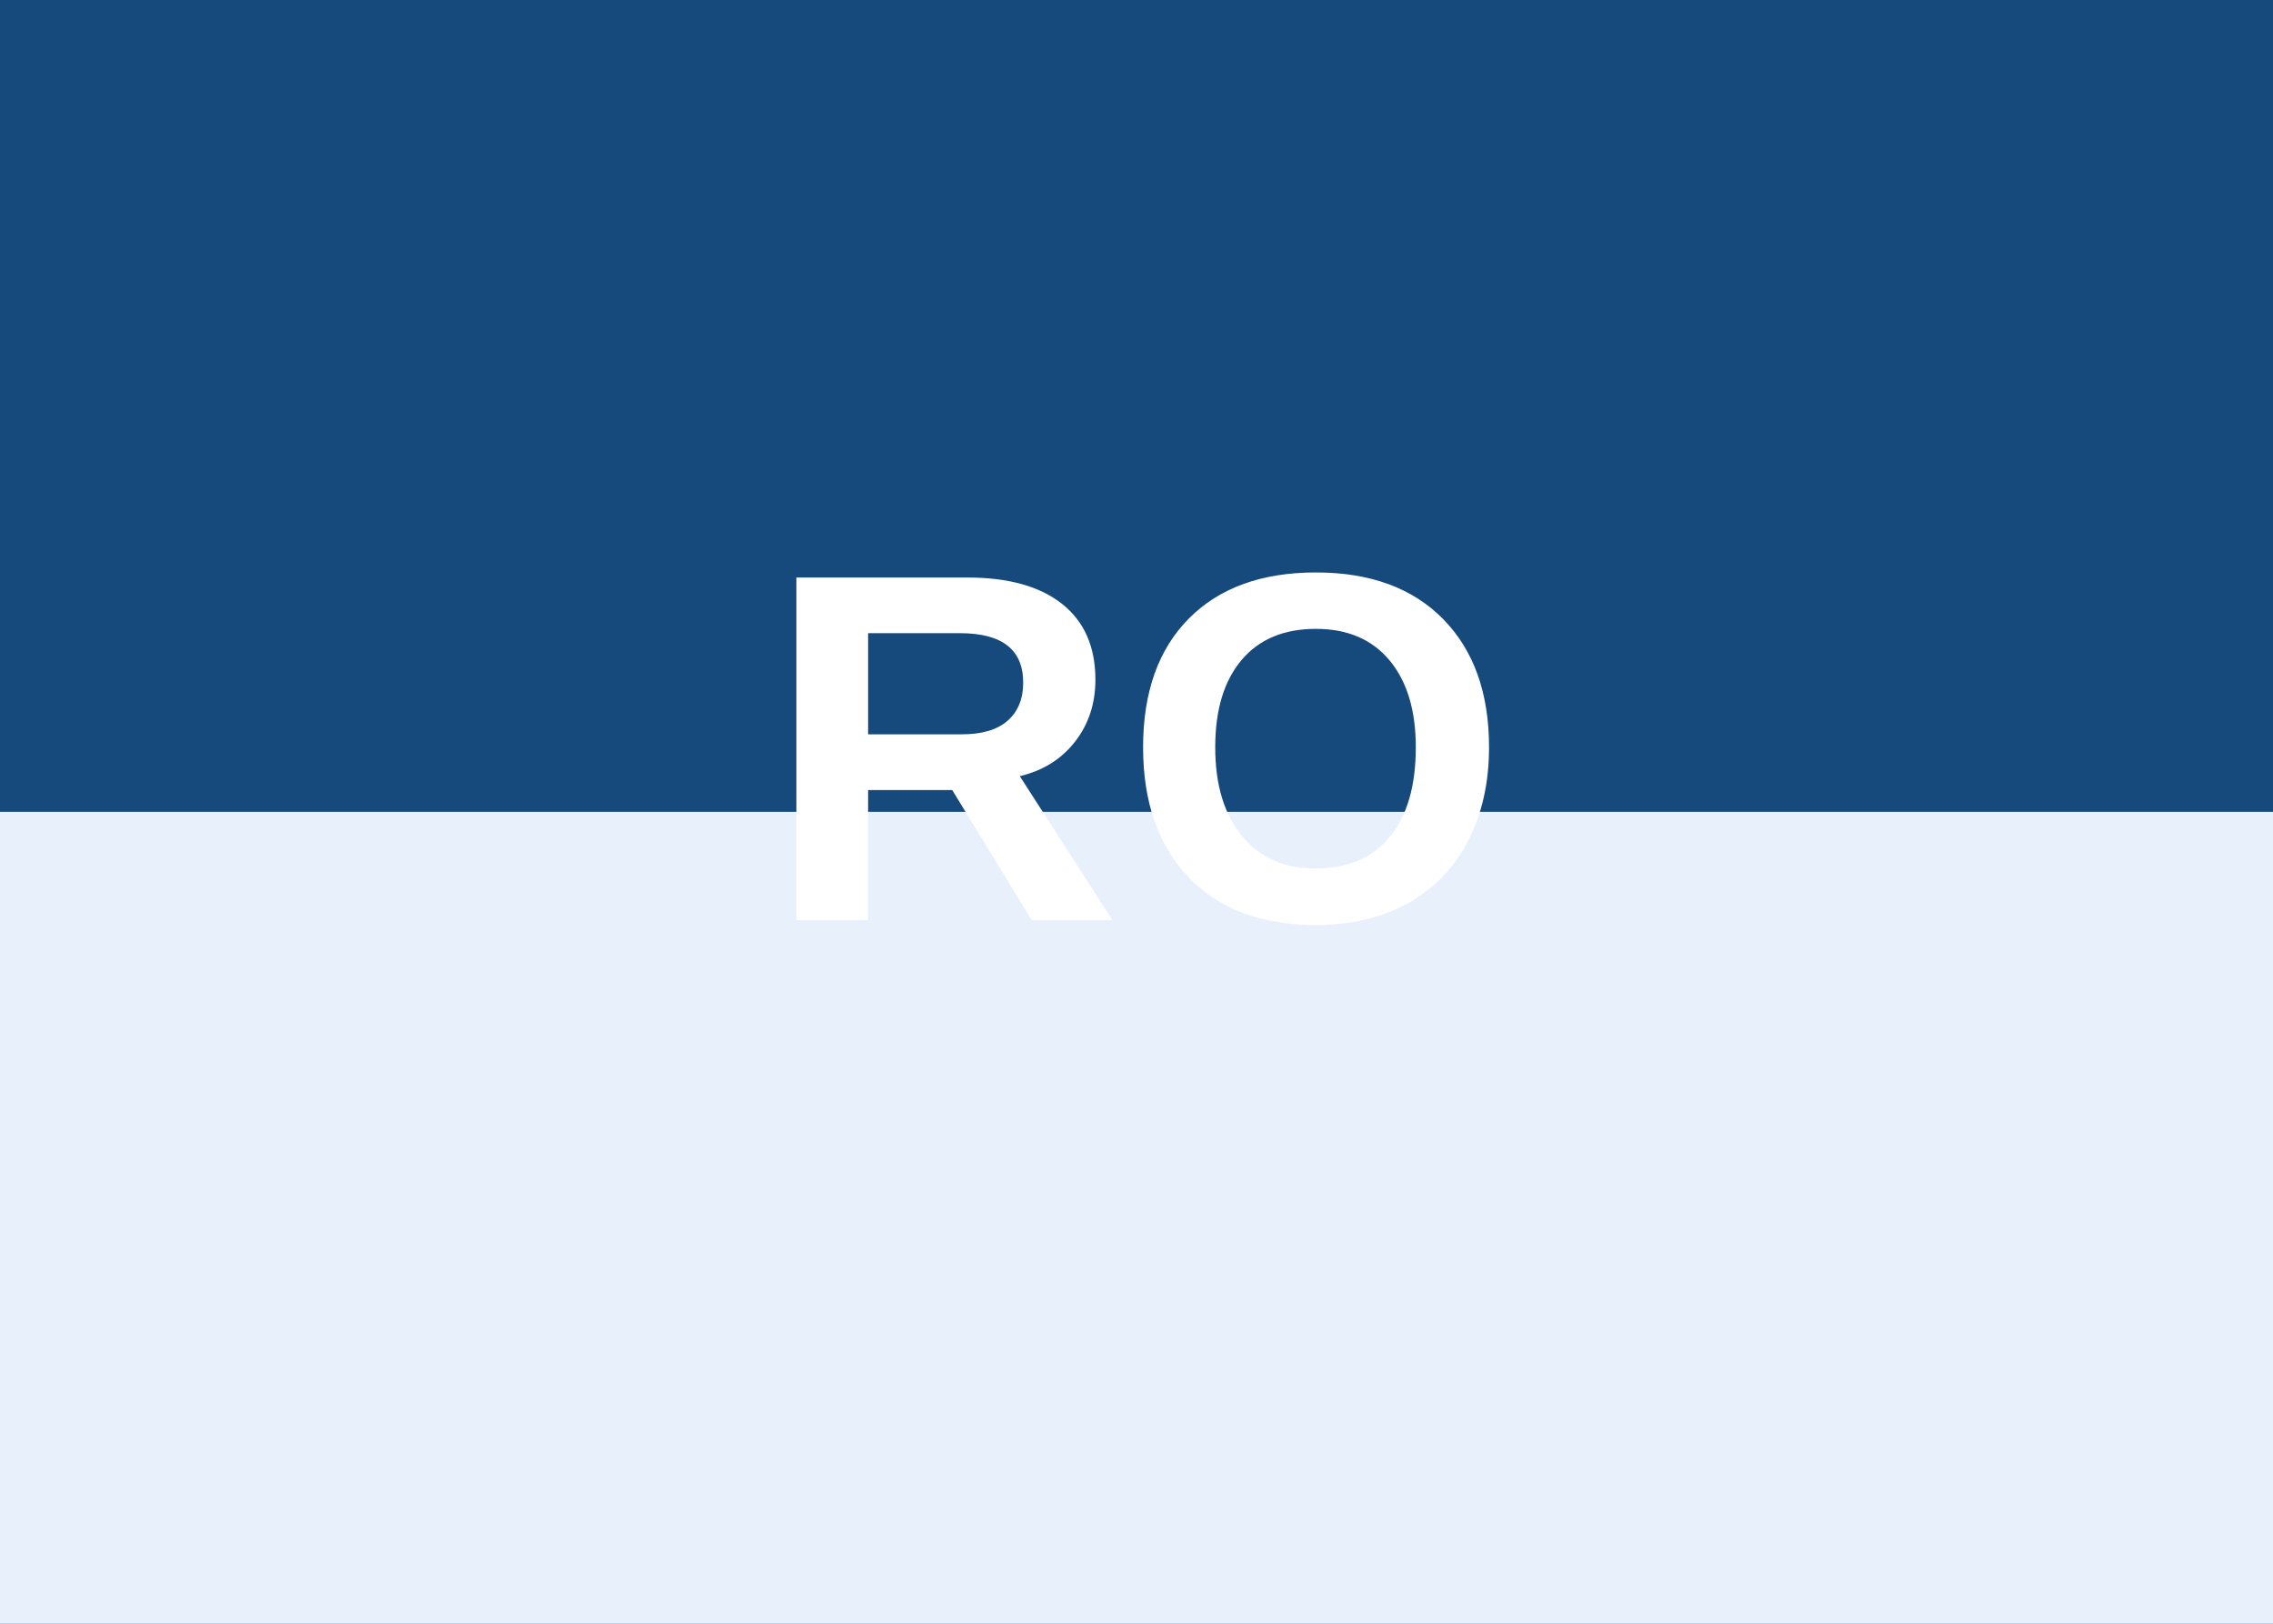
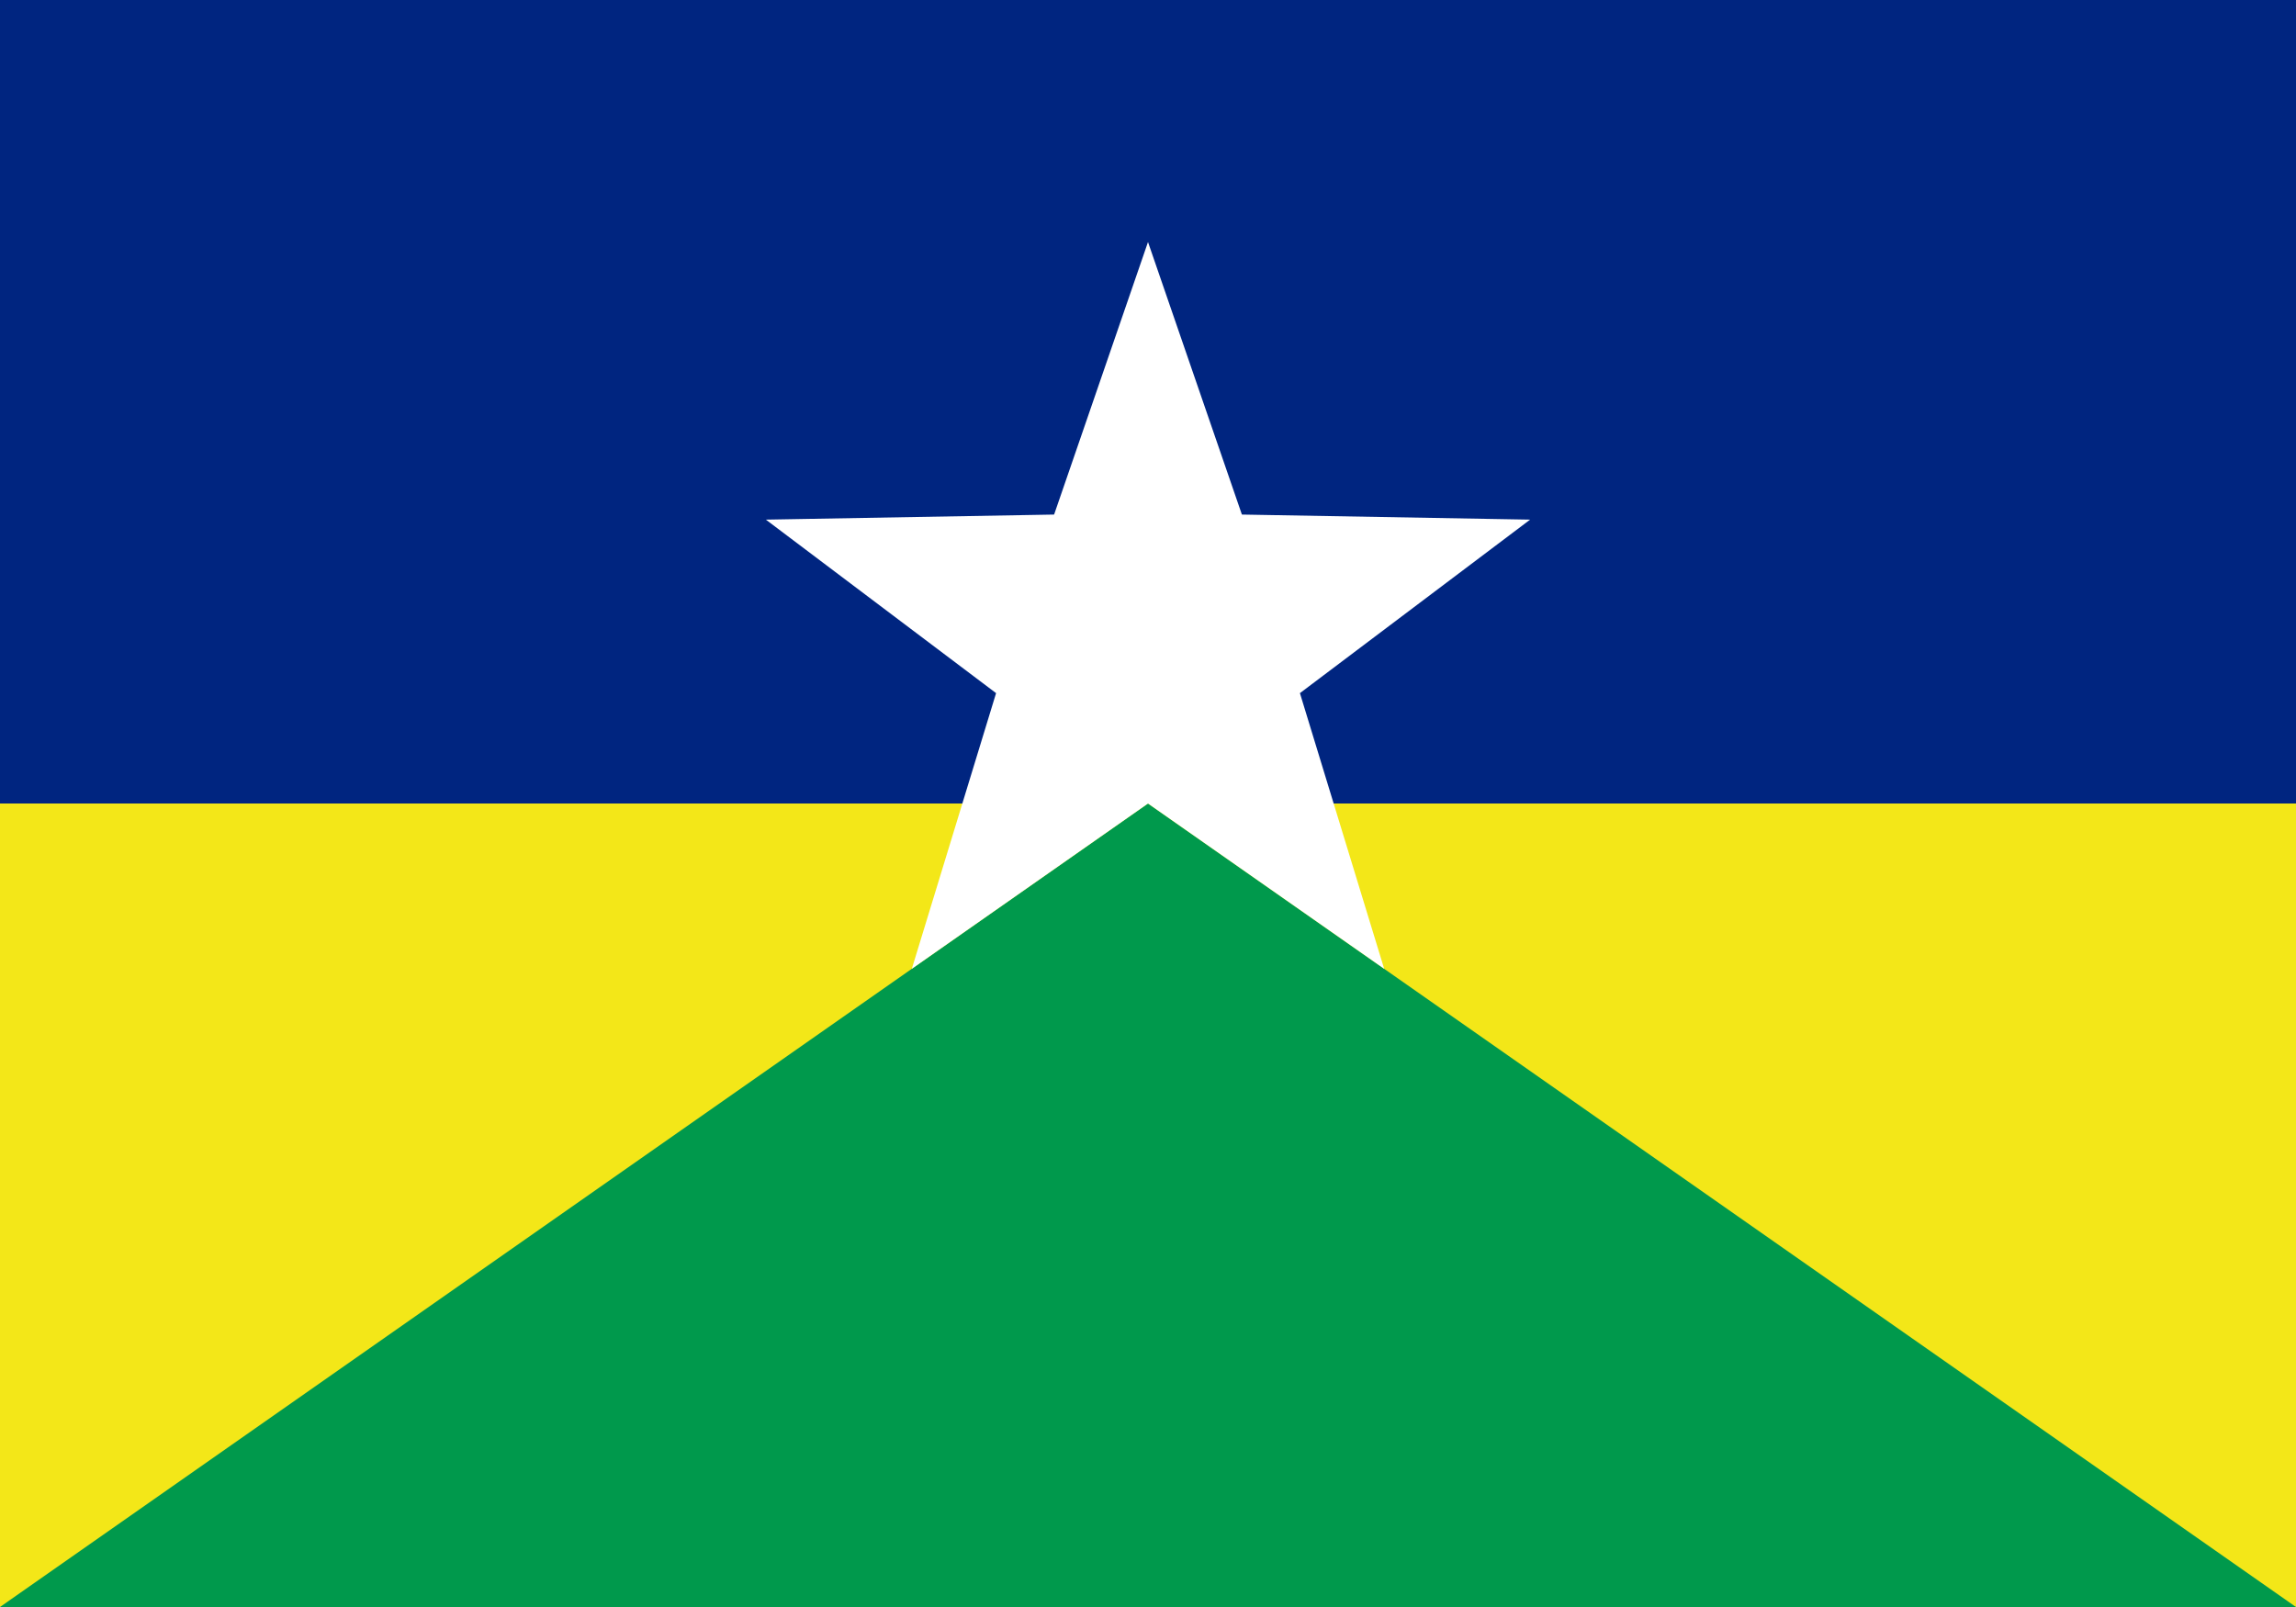
- <svg xmlns="http://www.w3.org/2000/svg" width="420" height="300" viewBox="0 0 420 300" role="img" aria-label="RO">
-   <rect width="420" height="300" fill="#174a7c" />
-   <rect y="150" width="420" height="150" fill="#e8f1fb" />
-   <text x="210" y="170" text-anchor="middle" font-family="Arial, sans-serif" font-size="92" font-weight="700" fill="#ffffff">RO</text>
+ <svg xmlns="http://www.w3.org/2000/svg" width="2000" height="1400" viewBox="-1000 -700 2000 1400">
+   <rect fill="#002580" x="-1000" y="-700" width="2000" height="700" />
+   <rect fill="#f3e718" x="-1000" y="0" width="2000" height="700" />
+   <path fill="#00994c" d="M -1000,700 L 0,0 L 1000,700 z" />
+   <g transform="translate(0,-139.1486)">
+     <path fill="#ffffff" d="M0,-350 81.789,-112.574 332.87,-108.156 132.338, 42.999 205.725,283.156 0,139.149 -205.725,283.156 -132.338,42.999 -332.87,-108.156 -81.789, -112.574z" />
+   </g>
</svg>
